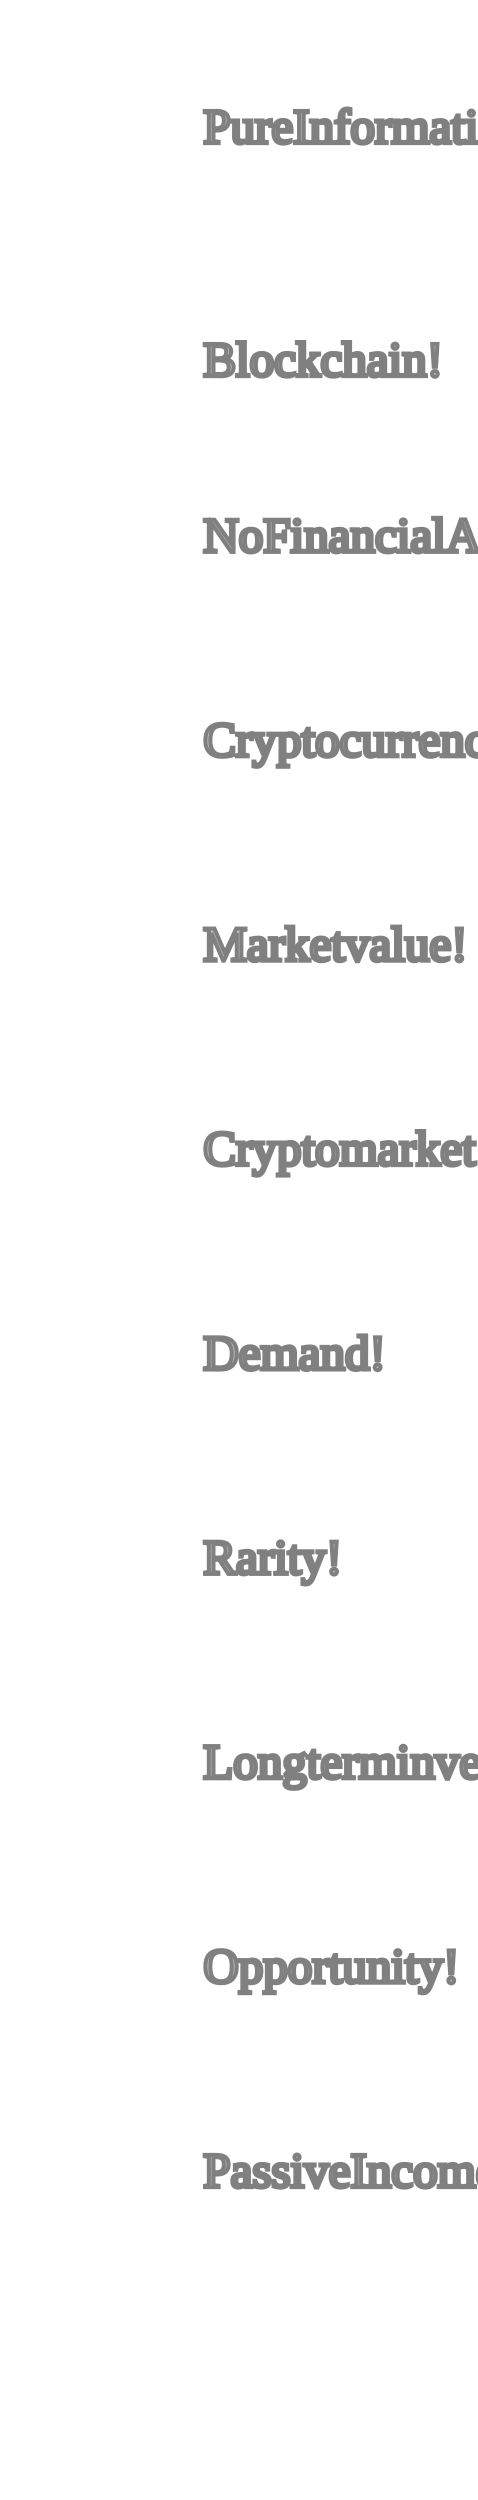
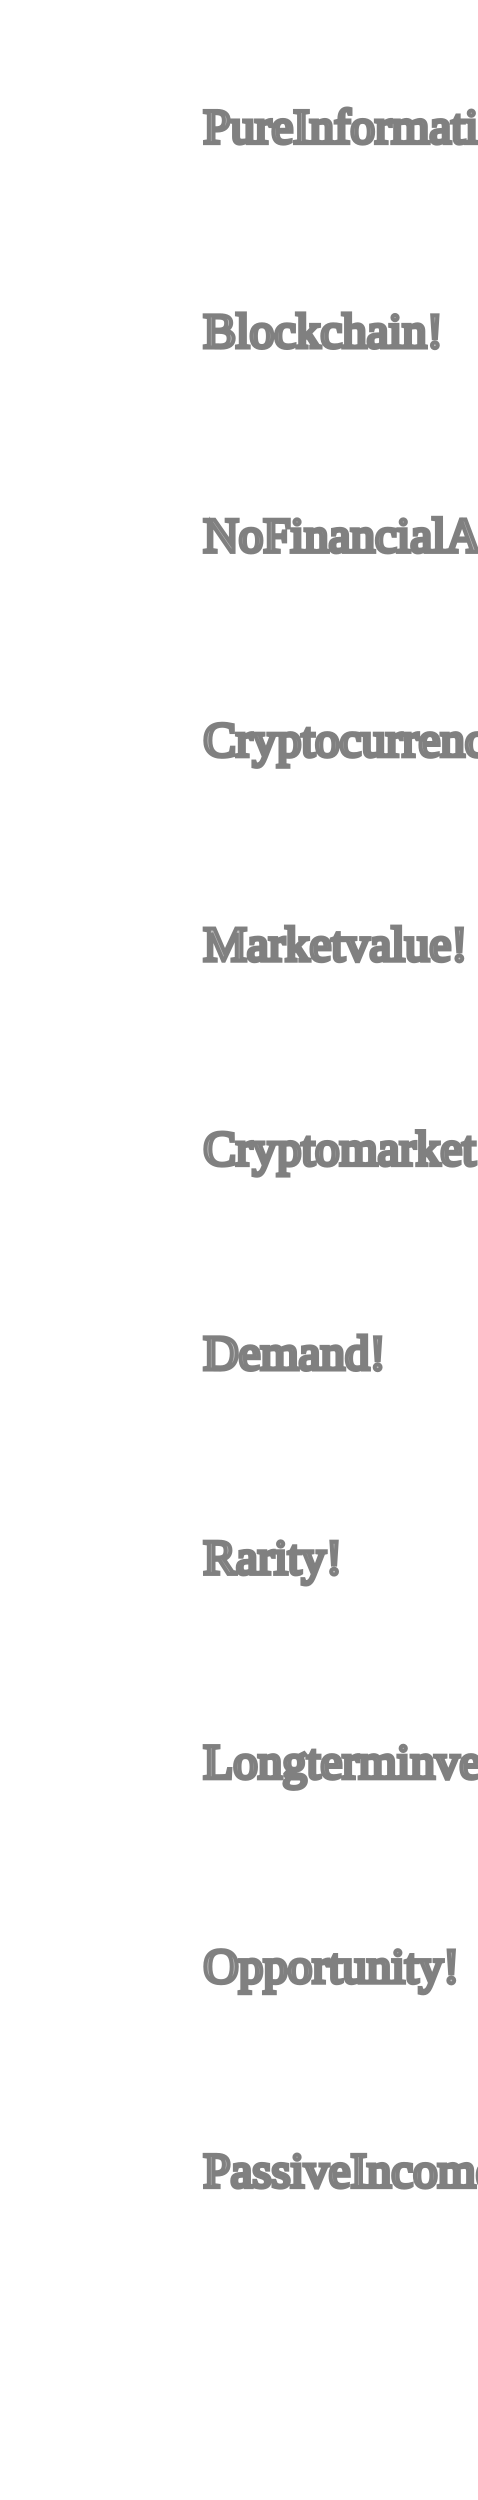
- <svg xmlns="http://www.w3.org/2000/svg" xml:space="preserve" height="120%" width="100%" version="1.1">
+ <svg xmlns="http://www.w3.org/2000/svg" height="120%" width="100%" version="1.1">
  <style>
		text.coin-text{
			font: bold 1.8rem "Comic Sans Ms";
			stroke: #808080;
			fill: #c0c0c0;
		}
	</style>
  <g style="transform: translate(0);">
    <text class="coin-text" x="40" y="35">PureInformational!</text>
  </g>
-   <g style="transform: translate(0, 57px);">
+   <g style="transform: translate(0, 50px);">
    <text class="coin-text" x="40" y="35">Blockchain!</text>
  </g>
  <g style="transform: translate(0, 100px);">
    <text class="coin-text" x="40" y="35">NoFinancialAdvice!</text>
  </g>
  <g style="transform: translate(0, 150px);">
    <text class="coin-text" x="40" y="35">Cryptocurrency!</text>
  </g>
  <g id="Marketvalue" style="transform: translate(0, 200px);">
    <text class="coin-text" x="40" y="35">Marketvalue!</text>
  </g>
  <g style="transform: translate(0, 250px);">
    <text class="coin-text" x="40" y="35">Cryptomarket!</text>
  </g>
  <g style="transform: translate(0, 300px);">
    <text class="coin-text" x="40" y="35">Demand!</text>
  </g>
  <g style="transform: translate(0, 350px);">
    <text class="coin-text" x="40" y="35">Rarity!</text>
  </g>
  <g style="transform: translate(0, 400px);">
    <text class="coin-text" x="40" y="35">Longterminvesting!</text>
  </g>
  <g style="transform: translate(0, 450px);">
    <text class="coin-text" x="40" y="35">Opportunity!</text>
  </g>
  <g style="transform: translate(0, 500px);">
    <text class="coin-text" x="40" y="35">PassiveIncome!</text>
  </g>
</svg>
